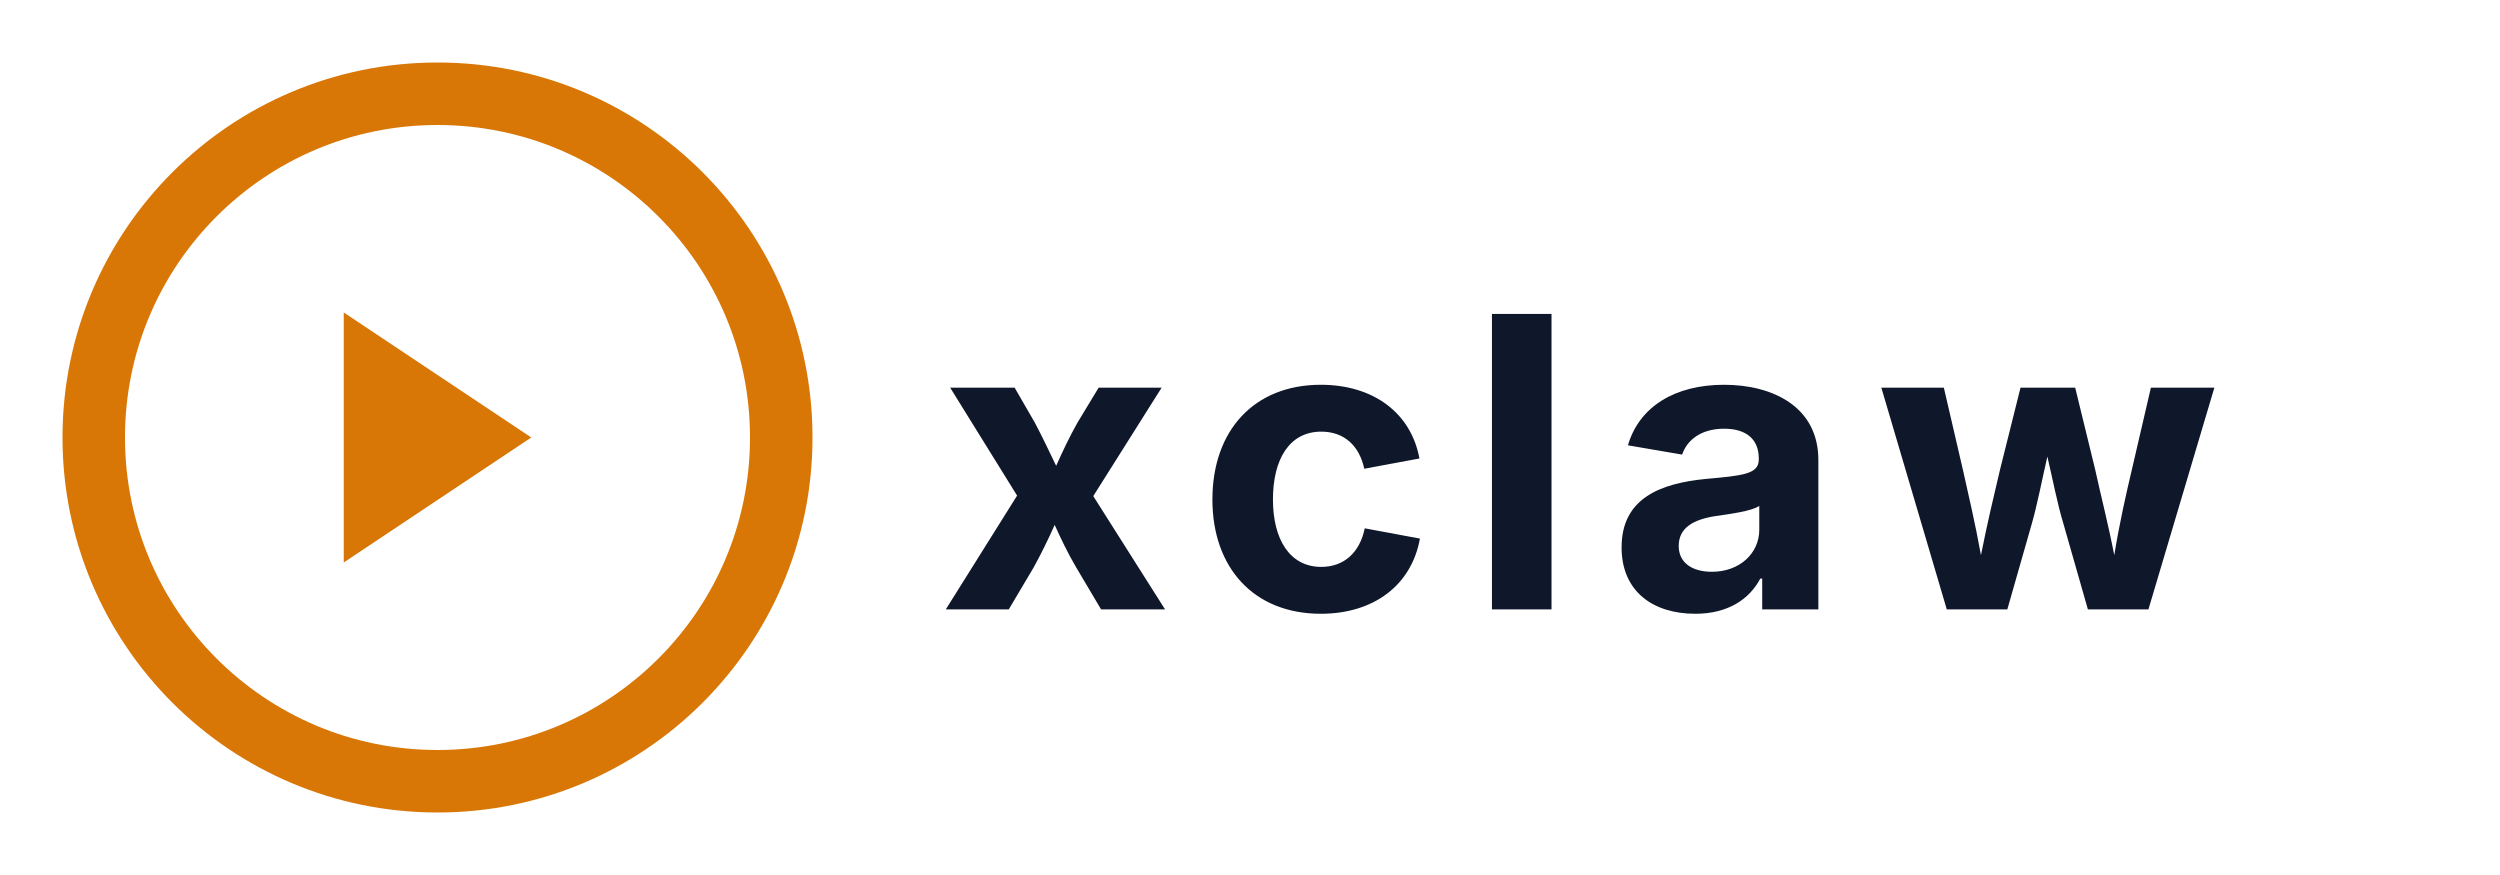
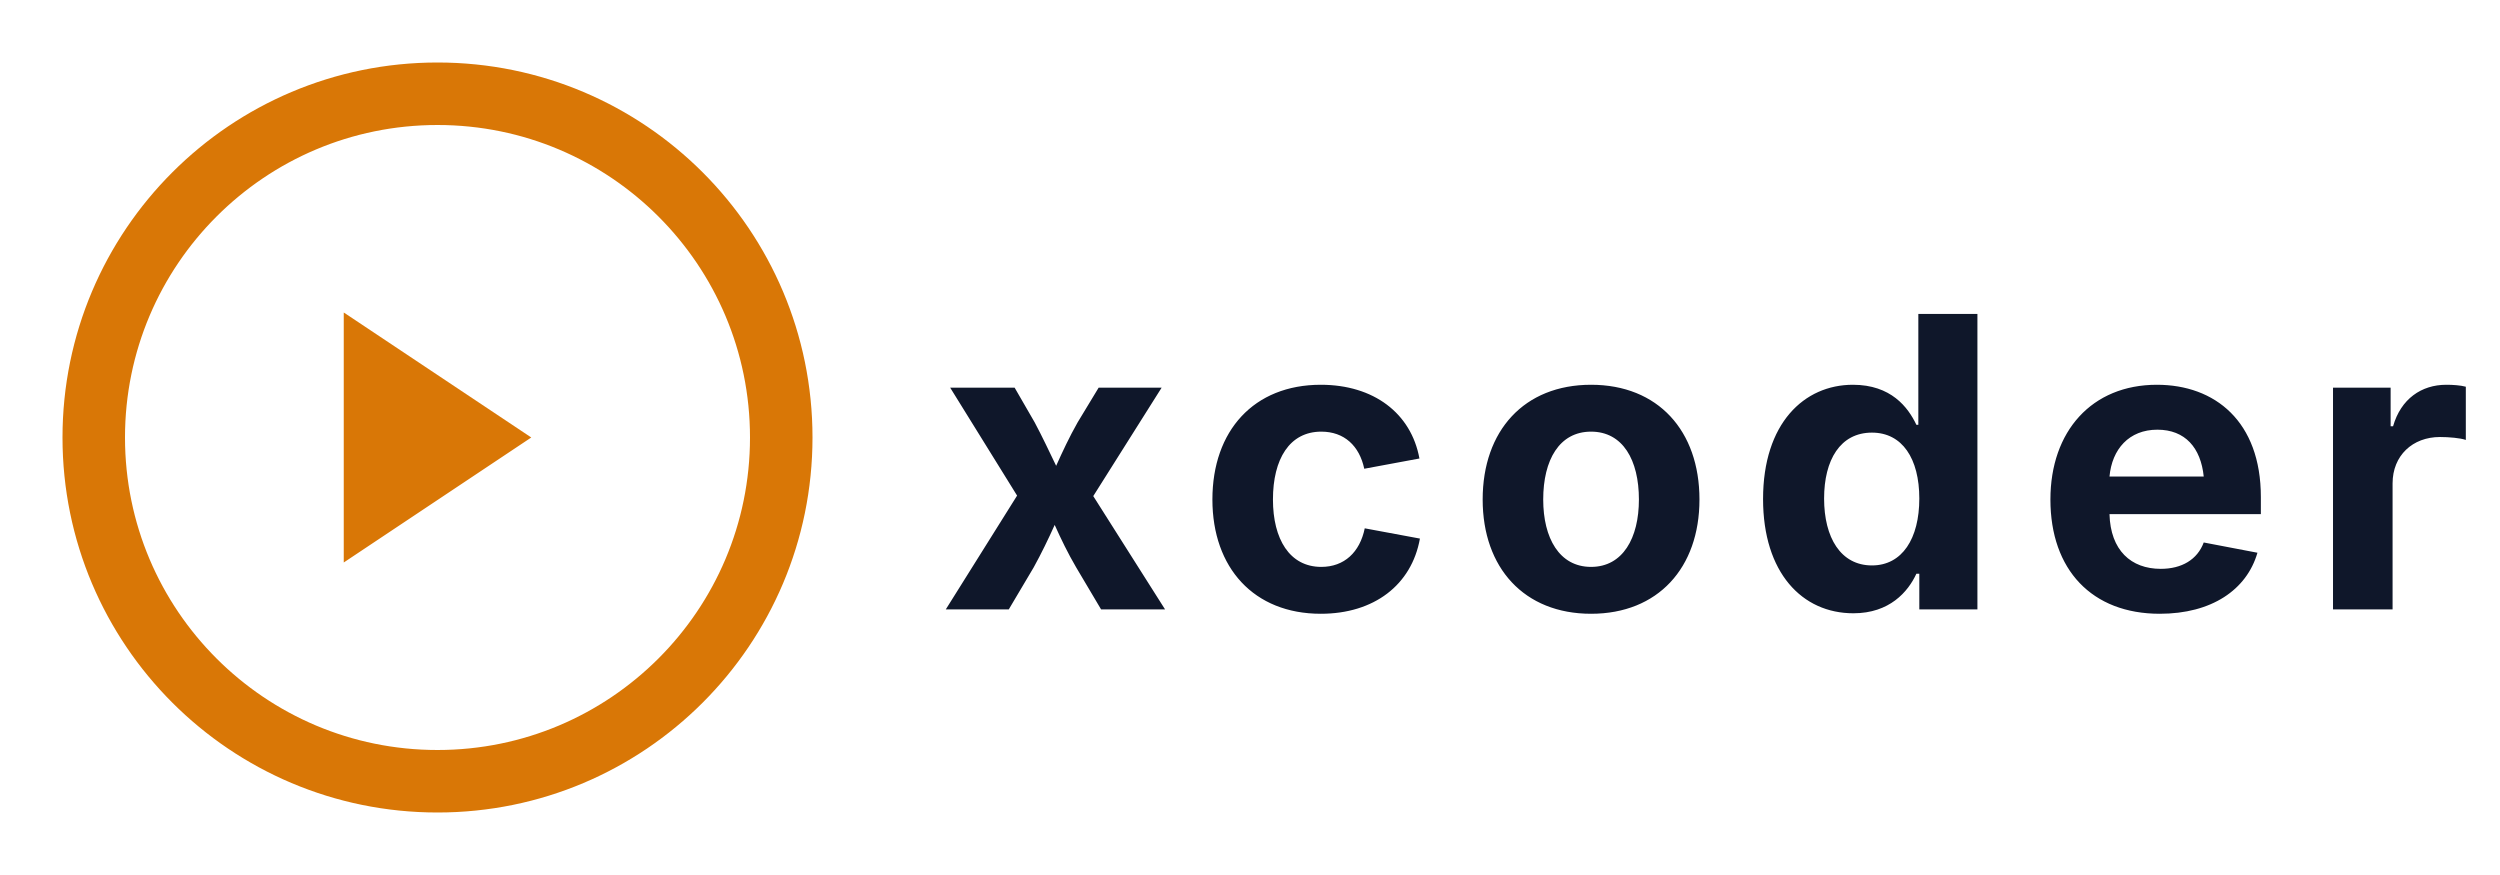
<svg xmlns="http://www.w3.org/2000/svg" viewBox="0 0 80 28" fill="none">
  <circle cx="14" cy="14" r="11" stroke="#D97706" stroke-width="2" fill="none" />
  <path d="M11 10l6 4-6 4V10z" fill="#D97706" />
-   <text x="30" y="19.5" font-family="system-ui, -apple-system, sans-serif" font-size="13" font-weight="700" letter-spacing="1" fill="#0F172A">xclaw</text>
+   <text x="30" y="19.5" font-family="system-ui, -apple-system, sans-serif" font-size="13" font-weight="700" letter-spacing="1" fill="#0F172A">xcoder</text>
</svg>
